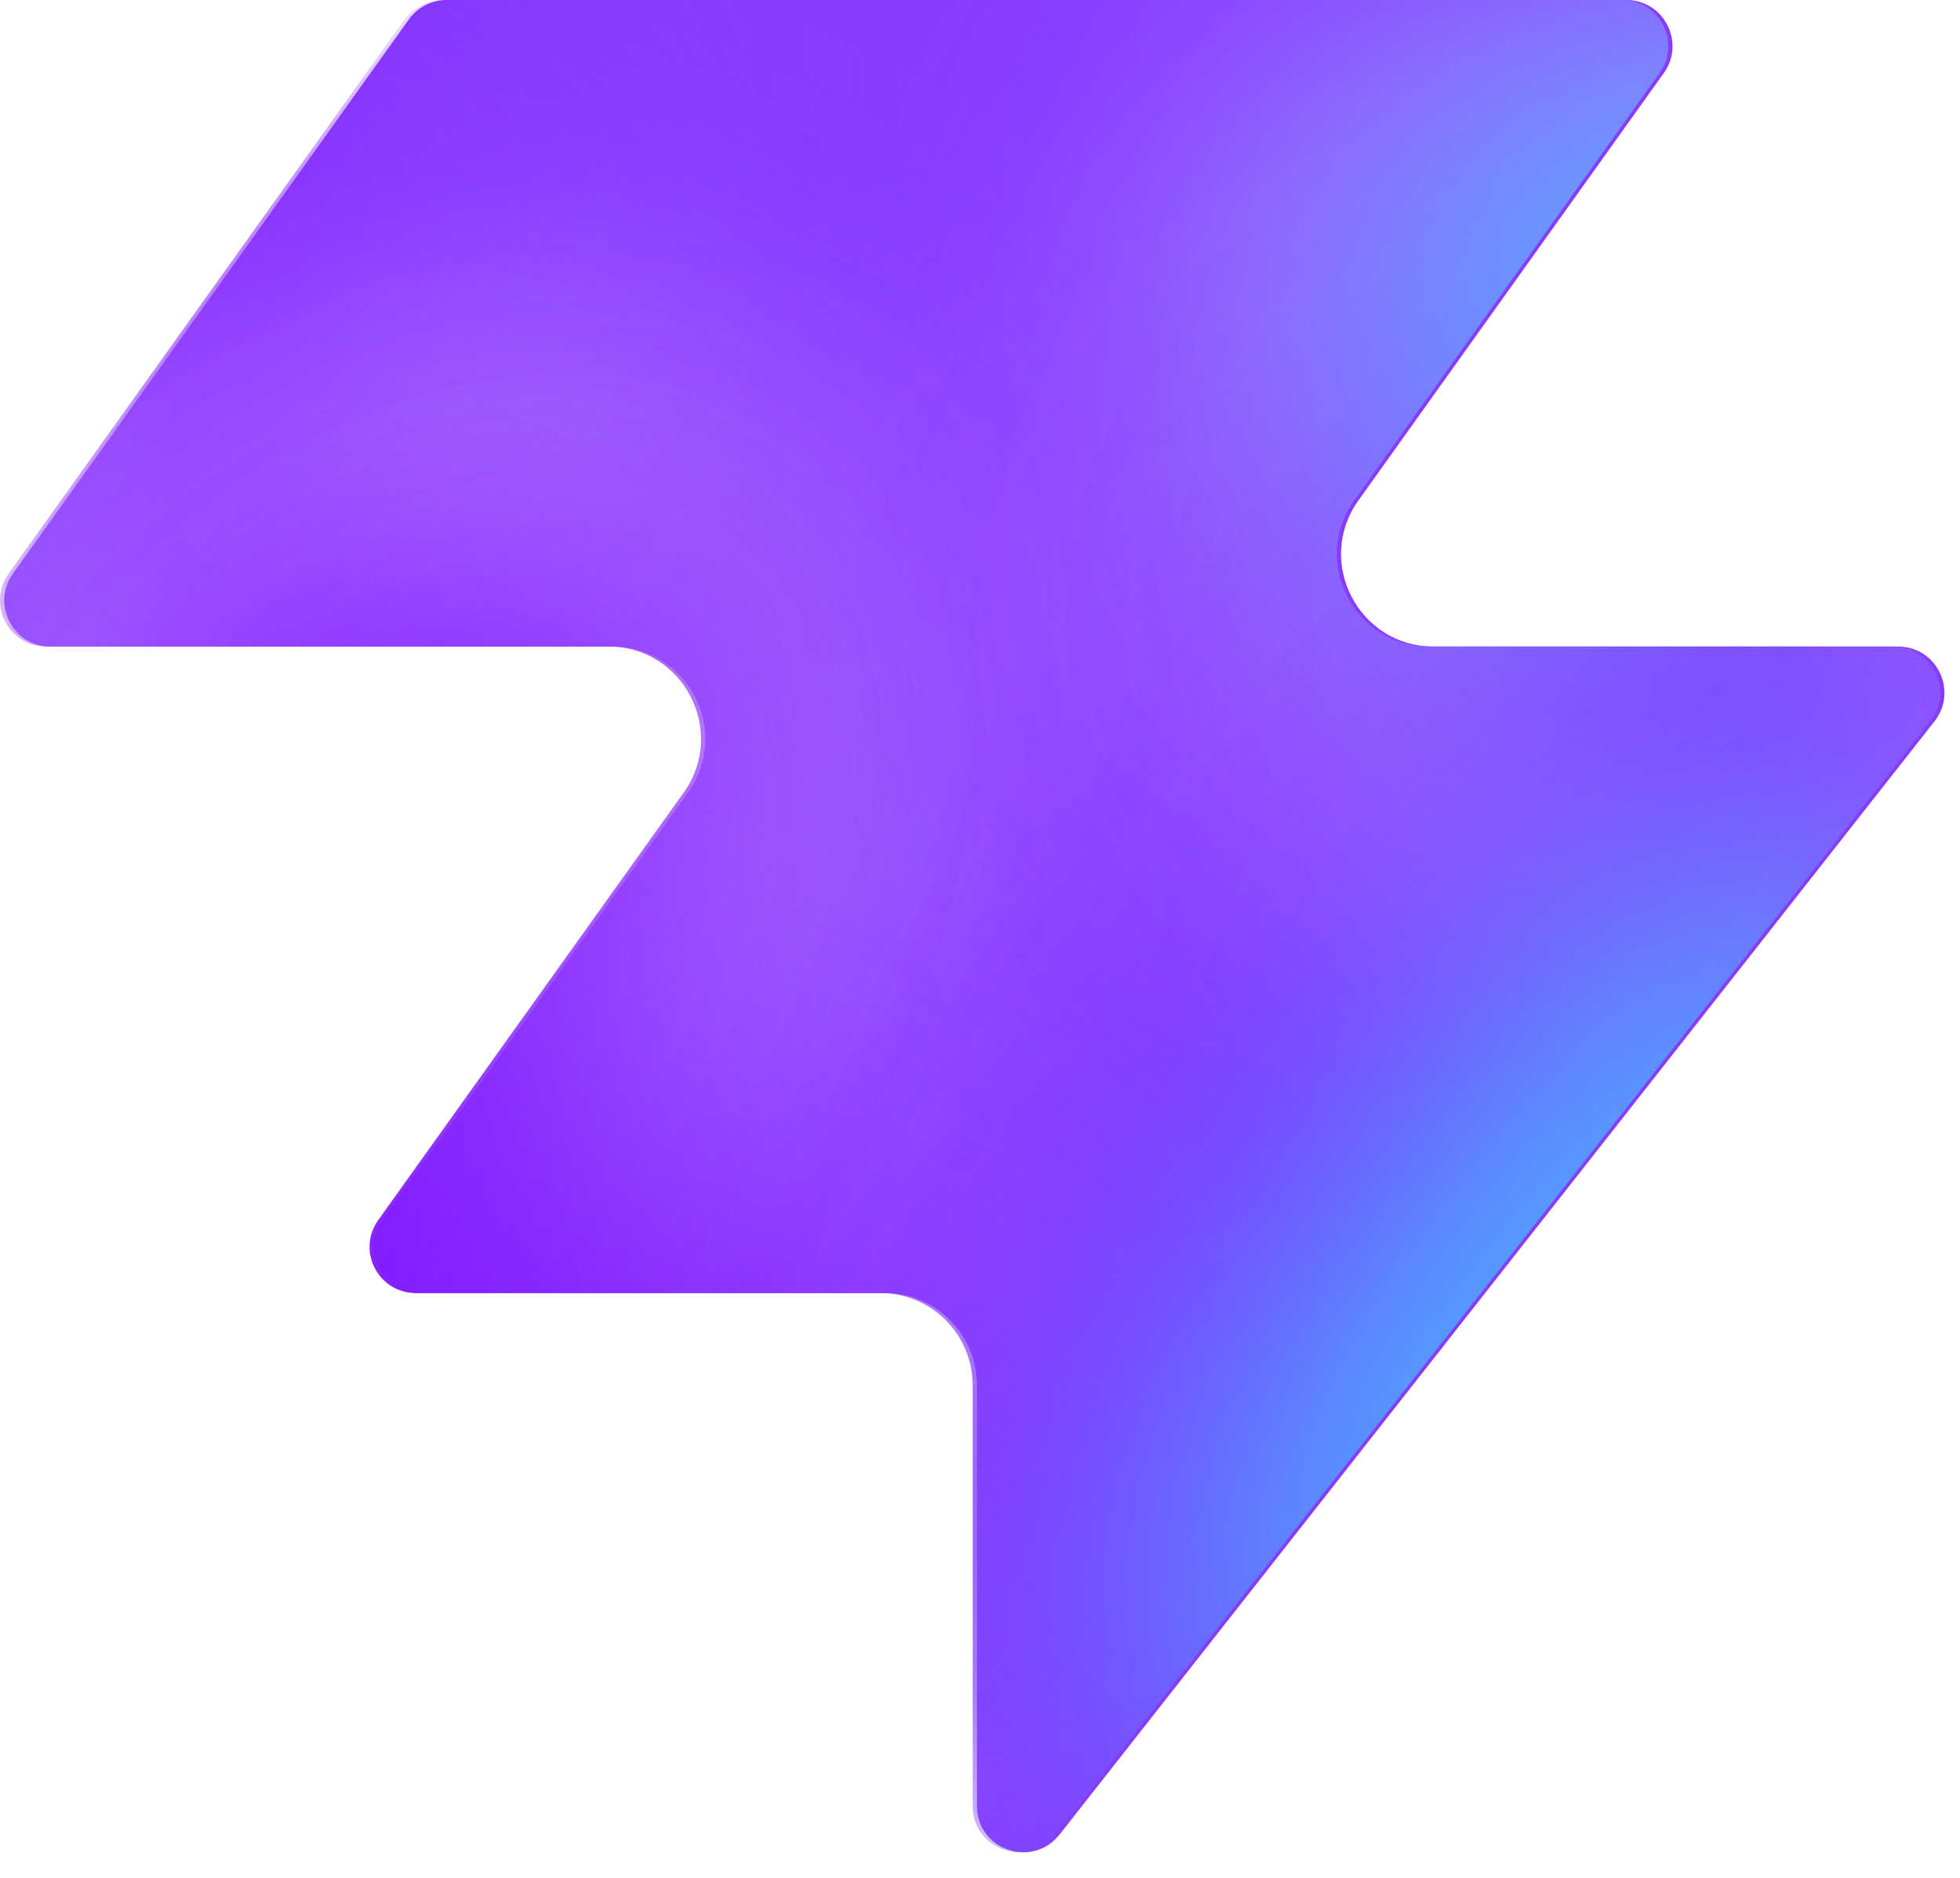
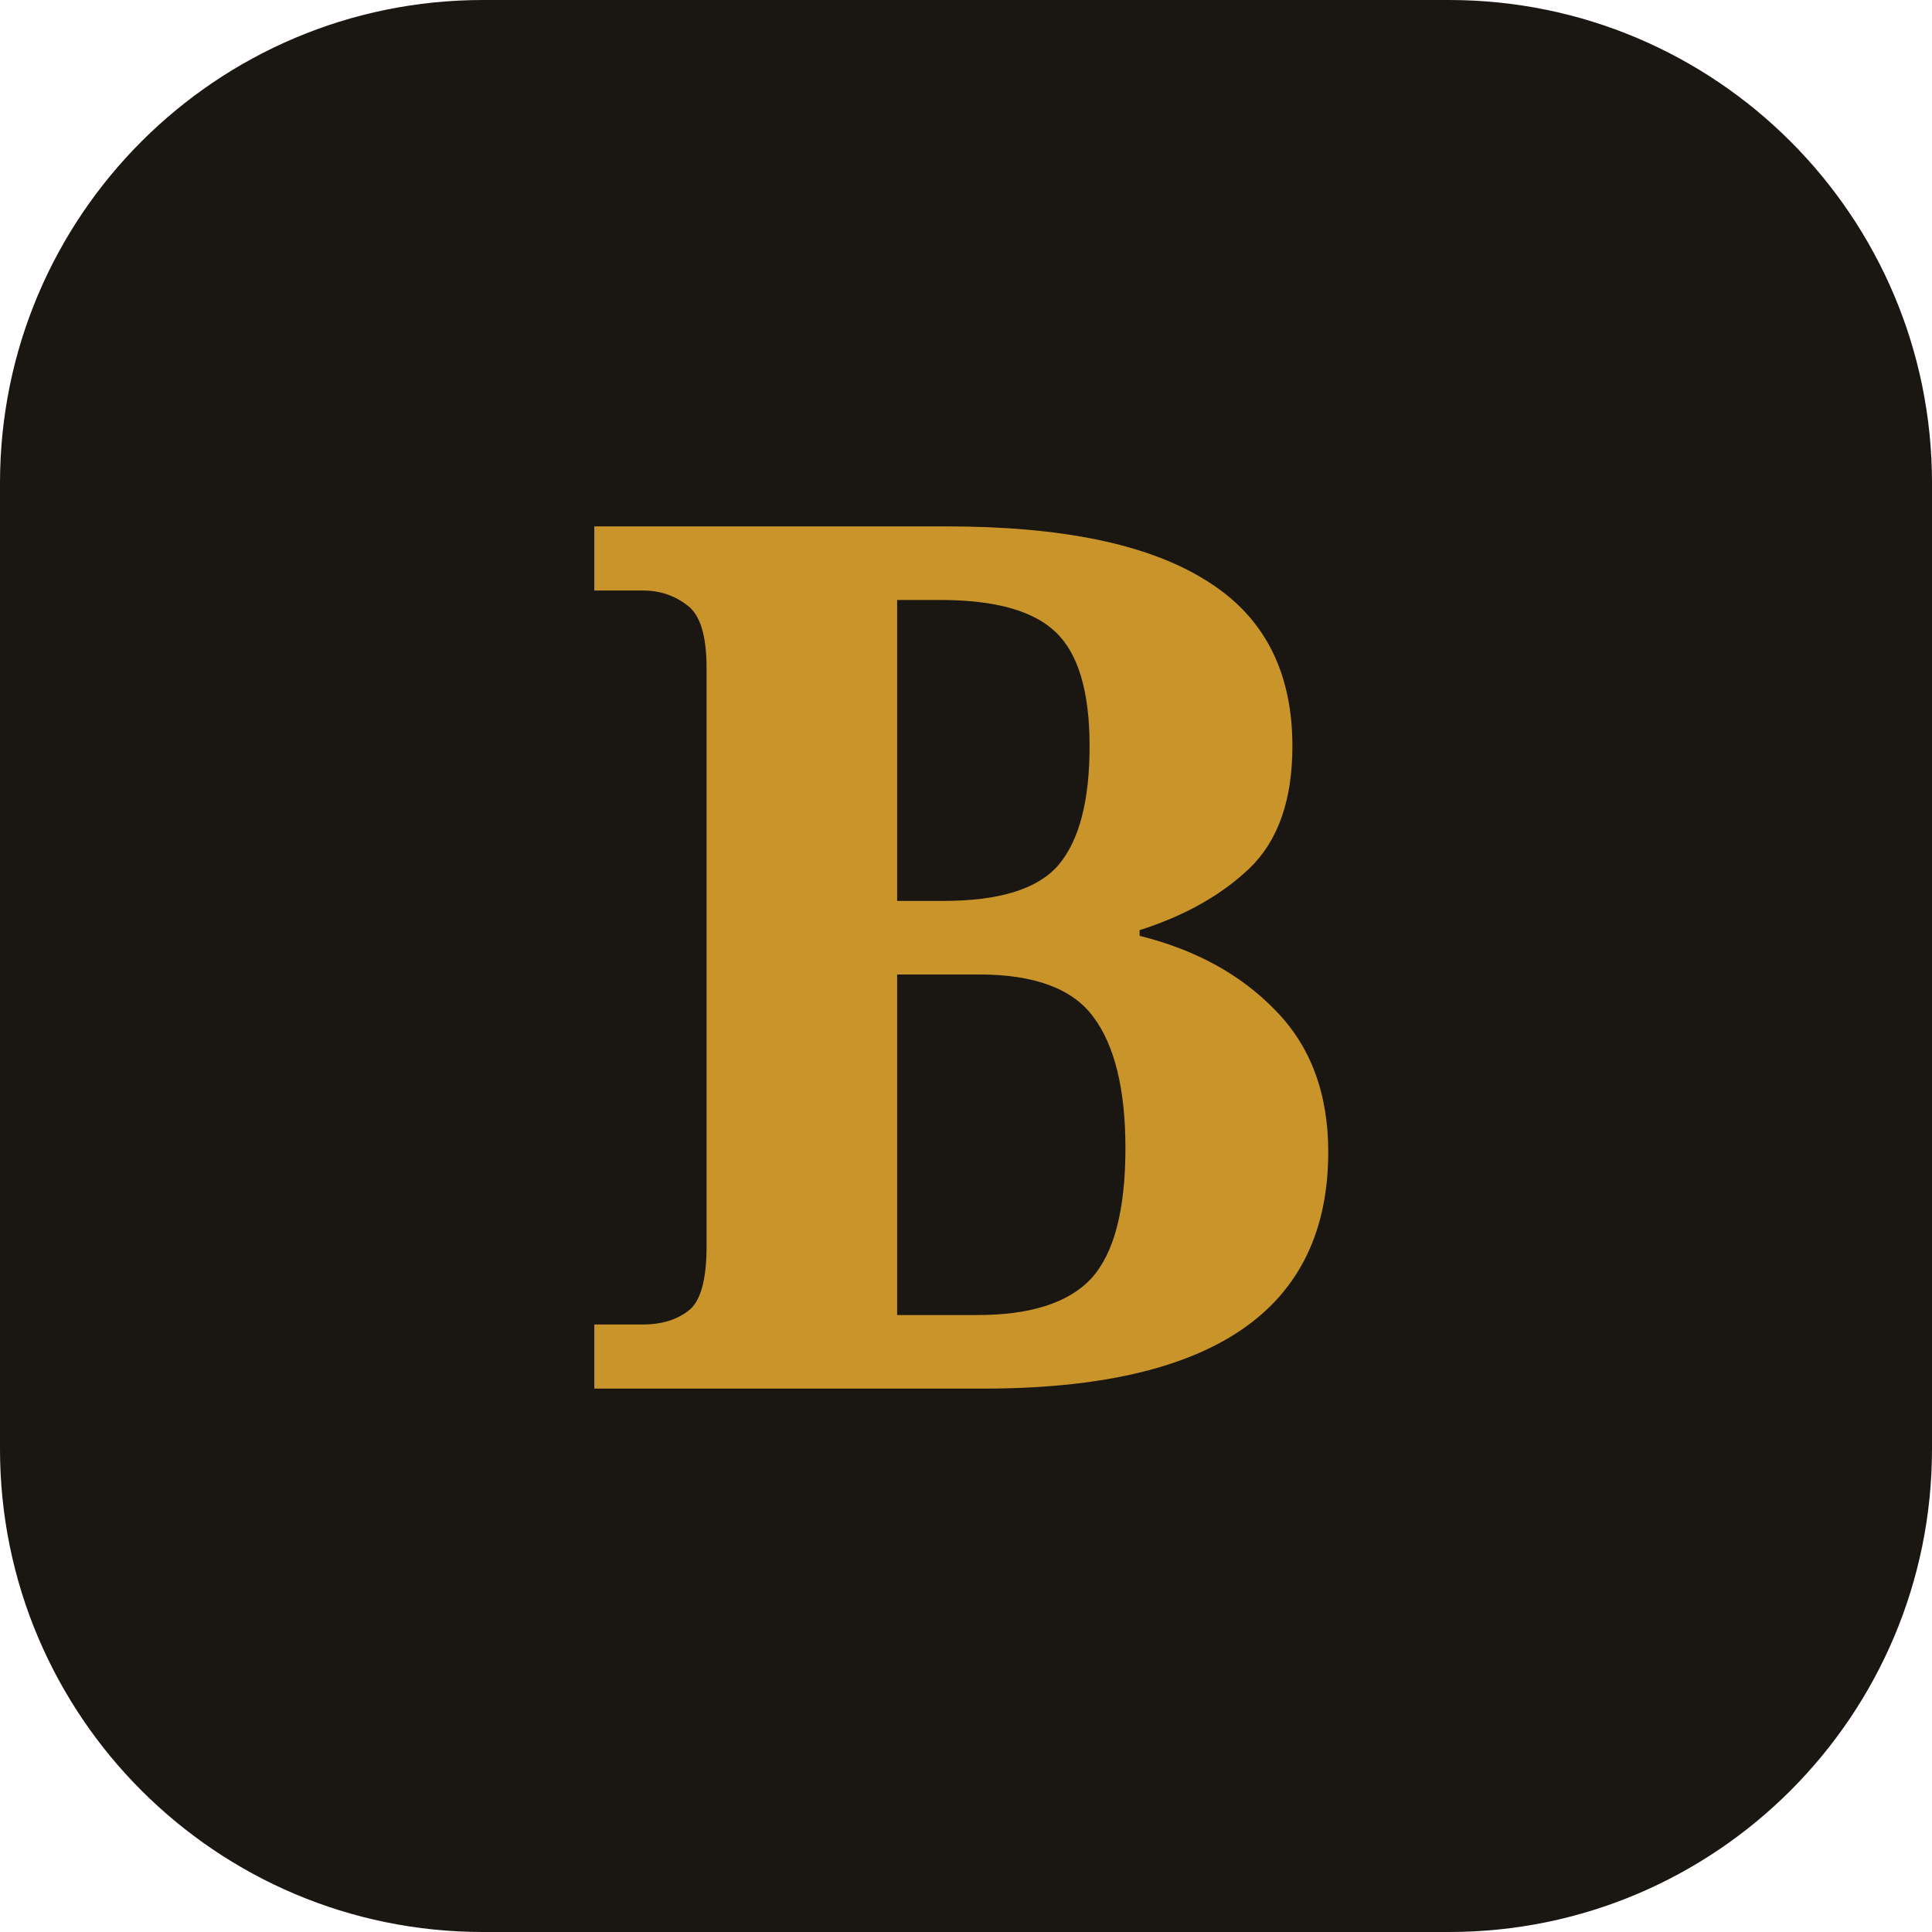
- <svg xmlns="http://www.w3.org/2000/svg" width="48" height="46" fill="none" viewBox="0 0 48 46">
-   <path fill="#863bff" d="M25.946 44.938c-.664.845-2.021.375-2.021-.698V33.937a2.26 2.26 0 0 0-2.262-2.262H10.287c-.92 0-1.456-1.04-.92-1.788l7.48-10.471c1.07-1.497 0-3.578-1.842-3.578H1.237c-.92 0-1.456-1.04-.92-1.788L10.013.474c.214-.297.556-.474.92-.474h28.894c.92 0 1.456 1.04.92 1.788l-7.48 10.471c-1.07 1.498 0 3.579 1.842 3.579h11.377c.943 0 1.473 1.088.89 1.83L25.947 44.94z" style="fill:#863bff;fill:color(display-p3 .525 .23 1);fill-opacity:1" />
-   <mask id="a" width="48" height="46" x="0" y="0" maskUnits="userSpaceOnUse" style="mask-type:alpha">
-     <path fill="#000" d="M25.842 44.938c-.664.844-2.021.375-2.021-.698V33.937a2.26 2.26 0 0 0-2.262-2.262H10.183c-.92 0-1.456-1.04-.92-1.788l7.48-10.471c1.07-1.498 0-3.579-1.842-3.579H1.133c-.92 0-1.456-1.04-.92-1.787L9.91.473c.214-.297.556-.474.92-.474h28.894c.92 0 1.456 1.04.92 1.788l-7.48 10.471c-1.07 1.498 0 3.578 1.842 3.578h11.377c.943 0 1.473 1.088.89 1.832L25.843 44.94z" style="fill:#000;fill-opacity:1" />
-   </mask>
-   <g mask="url(#a)">
-     <g filter="url(#b)">
-       <ellipse cx="5.508" cy="14.704" fill="#ede6ff" rx="5.508" ry="14.704" style="fill:#ede6ff;fill:color(display-p3 .927 .903 1);fill-opacity:1" transform="matrix(.00324 1 1 -.00324 -4.47 31.516)" />
-     </g>
-     <g filter="url(#c)">
-       <ellipse cx="10.399" cy="29.851" fill="#ede6ff" rx="10.399" ry="29.851" style="fill:#ede6ff;fill:color(display-p3 .927 .903 1);fill-opacity:1" transform="matrix(.00324 1 1 -.00324 -39.328 7.883)" />
-     </g>
-     <g filter="url(#d)">
-       <ellipse cx="5.508" cy="30.487" fill="#7e14ff" rx="5.508" ry="30.487" style="fill:#7e14ff;fill:color(display-p3 .492 .077 1);fill-opacity:1" transform="rotate(89.814 -25.913 -14.639)scale(1 -1)" />
-     </g>
-     <g filter="url(#e)">
-       <ellipse cx="5.508" cy="30.599" fill="#7e14ff" rx="5.508" ry="30.599" style="fill:#7e14ff;fill:color(display-p3 .492 .077 1);fill-opacity:1" transform="rotate(89.814 -32.644 -3.334)scale(1 -1)" />
-     </g>
-     <g filter="url(#f)">
-       <ellipse cx="5.508" cy="30.599" fill="#7e14ff" rx="5.508" ry="30.599" style="fill:#7e14ff;fill:color(display-p3 .492 .077 1);fill-opacity:1" transform="matrix(.00324 1 1 -.00324 -34.34 30.47)" />
-     </g>
-     <g filter="url(#g)">
-       <ellipse cx="14.072" cy="22.078" fill="#ede6ff" rx="14.072" ry="22.078" style="fill:#ede6ff;fill:color(display-p3 .927 .903 1);fill-opacity:1" transform="rotate(93.35 24.506 48.493)scale(-1 1)" />
-     </g>
-     <g filter="url(#h)">
-       <ellipse cx="3.47" cy="21.501" fill="#7e14ff" rx="3.47" ry="21.501" style="fill:#7e14ff;fill:color(display-p3 .492 .077 1);fill-opacity:1" transform="rotate(89.009 28.708 47.59)scale(-1 1)" />
-     </g>
-     <g filter="url(#i)">
-       <ellipse cx="3.47" cy="21.501" fill="#7e14ff" rx="3.47" ry="21.501" style="fill:#7e14ff;fill:color(display-p3 .492 .077 1);fill-opacity:1" transform="rotate(89.009 28.708 47.59)scale(-1 1)" />
-     </g>
-     <g filter="url(#j)">
-       <ellipse cx=".387" cy="8.972" fill="#7e14ff" rx="4.407" ry="29.108" style="fill:#7e14ff;fill:color(display-p3 .492 .077 1);fill-opacity:1" transform="rotate(39.51 .387 8.972)" />
-     </g>
-     <g filter="url(#k)">
-       <ellipse cx="47.523" cy="-6.092" fill="#7e14ff" rx="4.407" ry="29.108" style="fill:#7e14ff;fill:color(display-p3 .492 .077 1);fill-opacity:1" transform="rotate(37.892 47.523 -6.092)" />
-     </g>
-     <g filter="url(#l)">
-       <ellipse cx="41.412" cy="6.333" fill="#47bfff" rx="5.971" ry="9.665" style="fill:#47bfff;fill:color(display-p3 .28 .748 1);fill-opacity:1" transform="rotate(37.892 41.412 6.333)" />
-     </g>
-     <g filter="url(#m)">
-       <ellipse cx="-1.879" cy="38.332" fill="#7e14ff" rx="4.407" ry="29.108" style="fill:#7e14ff;fill:color(display-p3 .492 .077 1);fill-opacity:1" transform="rotate(37.892 -1.88 38.332)" />
-     </g>
-     <g filter="url(#n)">
-       <ellipse cx="-1.879" cy="38.332" fill="#7e14ff" rx="4.407" ry="29.108" style="fill:#7e14ff;fill:color(display-p3 .492 .077 1);fill-opacity:1" transform="rotate(37.892 -1.88 38.332)" />
-     </g>
-     <g filter="url(#o)">
-       <ellipse cx="35.651" cy="29.907" fill="#7e14ff" rx="4.407" ry="29.108" style="fill:#7e14ff;fill:color(display-p3 .492 .077 1);fill-opacity:1" transform="rotate(37.892 35.651 29.907)" />
-     </g>
-     <g filter="url(#p)">
-       <ellipse cx="38.418" cy="32.4" fill="#47bfff" rx="5.971" ry="15.297" style="fill:#47bfff;fill:color(display-p3 .28 .748 1);fill-opacity:1" transform="rotate(37.892 38.418 32.4)" />
-     </g>
-   </g>
-   <defs>
-     <filter id="b" width="60.045" height="41.654" x="-19.77" y="16.149" color-interpolation-filters="sRGB" filterUnits="userSpaceOnUse">
-       <feFlood flood-opacity="0" result="BackgroundImageFix" />
-       <feBlend in="SourceGraphic" in2="BackgroundImageFix" result="shape" />
-       <feGaussianBlur result="effect1_foregroundBlur_2002_17158" stdDeviation="7.659" />
-     </filter>
-     <filter id="c" width="90.34" height="51.437" x="-54.613" y="-7.533" color-interpolation-filters="sRGB" filterUnits="userSpaceOnUse">
-       <feFlood flood-opacity="0" result="BackgroundImageFix" />
-       <feBlend in="SourceGraphic" in2="BackgroundImageFix" result="shape" />
-       <feGaussianBlur result="effect1_foregroundBlur_2002_17158" stdDeviation="7.659" />
-     </filter>
-     <filter id="d" width="79.355" height="29.4" x="-49.64" y="2.03" color-interpolation-filters="sRGB" filterUnits="userSpaceOnUse">
-       <feFlood flood-opacity="0" result="BackgroundImageFix" />
-       <feBlend in="SourceGraphic" in2="BackgroundImageFix" result="shape" />
-       <feGaussianBlur result="effect1_foregroundBlur_2002_17158" stdDeviation="4.596" />
-     </filter>
-     <filter id="e" width="79.579" height="29.4" x="-45.045" y="20.029" color-interpolation-filters="sRGB" filterUnits="userSpaceOnUse">
-       <feFlood flood-opacity="0" result="BackgroundImageFix" />
-       <feBlend in="SourceGraphic" in2="BackgroundImageFix" result="shape" />
-       <feGaussianBlur result="effect1_foregroundBlur_2002_17158" stdDeviation="4.596" />
-     </filter>
-     <filter id="f" width="79.579" height="29.4" x="-43.513" y="21.178" color-interpolation-filters="sRGB" filterUnits="userSpaceOnUse">
-       <feFlood flood-opacity="0" result="BackgroundImageFix" />
-       <feBlend in="SourceGraphic" in2="BackgroundImageFix" result="shape" />
-       <feGaussianBlur result="effect1_foregroundBlur_2002_17158" stdDeviation="4.596" />
-     </filter>
-     <filter id="g" width="74.749" height="58.852" x="15.756" y="-17.901" color-interpolation-filters="sRGB" filterUnits="userSpaceOnUse">
-       <feFlood flood-opacity="0" result="BackgroundImageFix" />
-       <feBlend in="SourceGraphic" in2="BackgroundImageFix" result="shape" />
-       <feGaussianBlur result="effect1_foregroundBlur_2002_17158" stdDeviation="7.659" />
-     </filter>
-     <filter id="h" width="61.377" height="25.362" x="23.548" y="2.284" color-interpolation-filters="sRGB" filterUnits="userSpaceOnUse">
-       <feFlood flood-opacity="0" result="BackgroundImageFix" />
-       <feBlend in="SourceGraphic" in2="BackgroundImageFix" result="shape" />
-       <feGaussianBlur result="effect1_foregroundBlur_2002_17158" stdDeviation="4.596" />
-     </filter>
-     <filter id="i" width="61.377" height="25.362" x="23.548" y="2.284" color-interpolation-filters="sRGB" filterUnits="userSpaceOnUse">
-       <feFlood flood-opacity="0" result="BackgroundImageFix" />
-       <feBlend in="SourceGraphic" in2="BackgroundImageFix" result="shape" />
-       <feGaussianBlur result="effect1_foregroundBlur_2002_17158" stdDeviation="4.596" />
-     </filter>
-     <filter id="j" width="56.045" height="63.649" x="-27.636" y="-22.853" color-interpolation-filters="sRGB" filterUnits="userSpaceOnUse">
-       <feFlood flood-opacity="0" result="BackgroundImageFix" />
-       <feBlend in="SourceGraphic" in2="BackgroundImageFix" result="shape" />
-       <feGaussianBlur result="effect1_foregroundBlur_2002_17158" stdDeviation="4.596" />
-     </filter>
-     <filter id="k" width="54.814" height="64.646" x="20.116" y="-38.415" color-interpolation-filters="sRGB" filterUnits="userSpaceOnUse">
-       <feFlood flood-opacity="0" result="BackgroundImageFix" />
-       <feBlend in="SourceGraphic" in2="BackgroundImageFix" result="shape" />
-       <feGaussianBlur result="effect1_foregroundBlur_2002_17158" stdDeviation="4.596" />
-     </filter>
-     <filter id="l" width="33.541" height="35.313" x="24.641" y="-11.323" color-interpolation-filters="sRGB" filterUnits="userSpaceOnUse">
-       <feFlood flood-opacity="0" result="BackgroundImageFix" />
-       <feBlend in="SourceGraphic" in2="BackgroundImageFix" result="shape" />
-       <feGaussianBlur result="effect1_foregroundBlur_2002_17158" stdDeviation="4.596" />
-     </filter>
-     <filter id="m" width="54.814" height="64.646" x="-29.286" y="6.009" color-interpolation-filters="sRGB" filterUnits="userSpaceOnUse">
-       <feFlood flood-opacity="0" result="BackgroundImageFix" />
-       <feBlend in="SourceGraphic" in2="BackgroundImageFix" result="shape" />
-       <feGaussianBlur result="effect1_foregroundBlur_2002_17158" stdDeviation="4.596" />
-     </filter>
-     <filter id="n" width="54.814" height="64.646" x="-29.286" y="6.009" color-interpolation-filters="sRGB" filterUnits="userSpaceOnUse">
-       <feFlood flood-opacity="0" result="BackgroundImageFix" />
-       <feBlend in="SourceGraphic" in2="BackgroundImageFix" result="shape" />
-       <feGaussianBlur result="effect1_foregroundBlur_2002_17158" stdDeviation="4.596" />
-     </filter>
-     <filter id="o" width="54.814" height="64.646" x="8.244" y="-2.416" color-interpolation-filters="sRGB" filterUnits="userSpaceOnUse">
-       <feFlood flood-opacity="0" result="BackgroundImageFix" />
-       <feBlend in="SourceGraphic" in2="BackgroundImageFix" result="shape" />
-       <feGaussianBlur result="effect1_foregroundBlur_2002_17158" stdDeviation="4.596" />
-     </filter>
-     <filter id="p" width="39.409" height="43.623" x="18.713" y="10.588" color-interpolation-filters="sRGB" filterUnits="userSpaceOnUse">
-       <feFlood flood-opacity="0" result="BackgroundImageFix" />
-       <feBlend in="SourceGraphic" in2="BackgroundImageFix" result="shape" />
-       <feGaussianBlur result="effect1_foregroundBlur_2002_17158" stdDeviation="4.596" />
-     </filter>
-   </defs>
+ <svg xmlns="http://www.w3.org/2000/svg" viewBox="0 0 32 32" width="32" height="32">
+   <rect width="32" height="32" rx="8" fill="#1A1612" />
+   <text x="16" y="23" font-family="Georgia, serif" font-size="20" font-weight="bold" fill="#C9942A" text-anchor="middle">B</text>
</svg>
